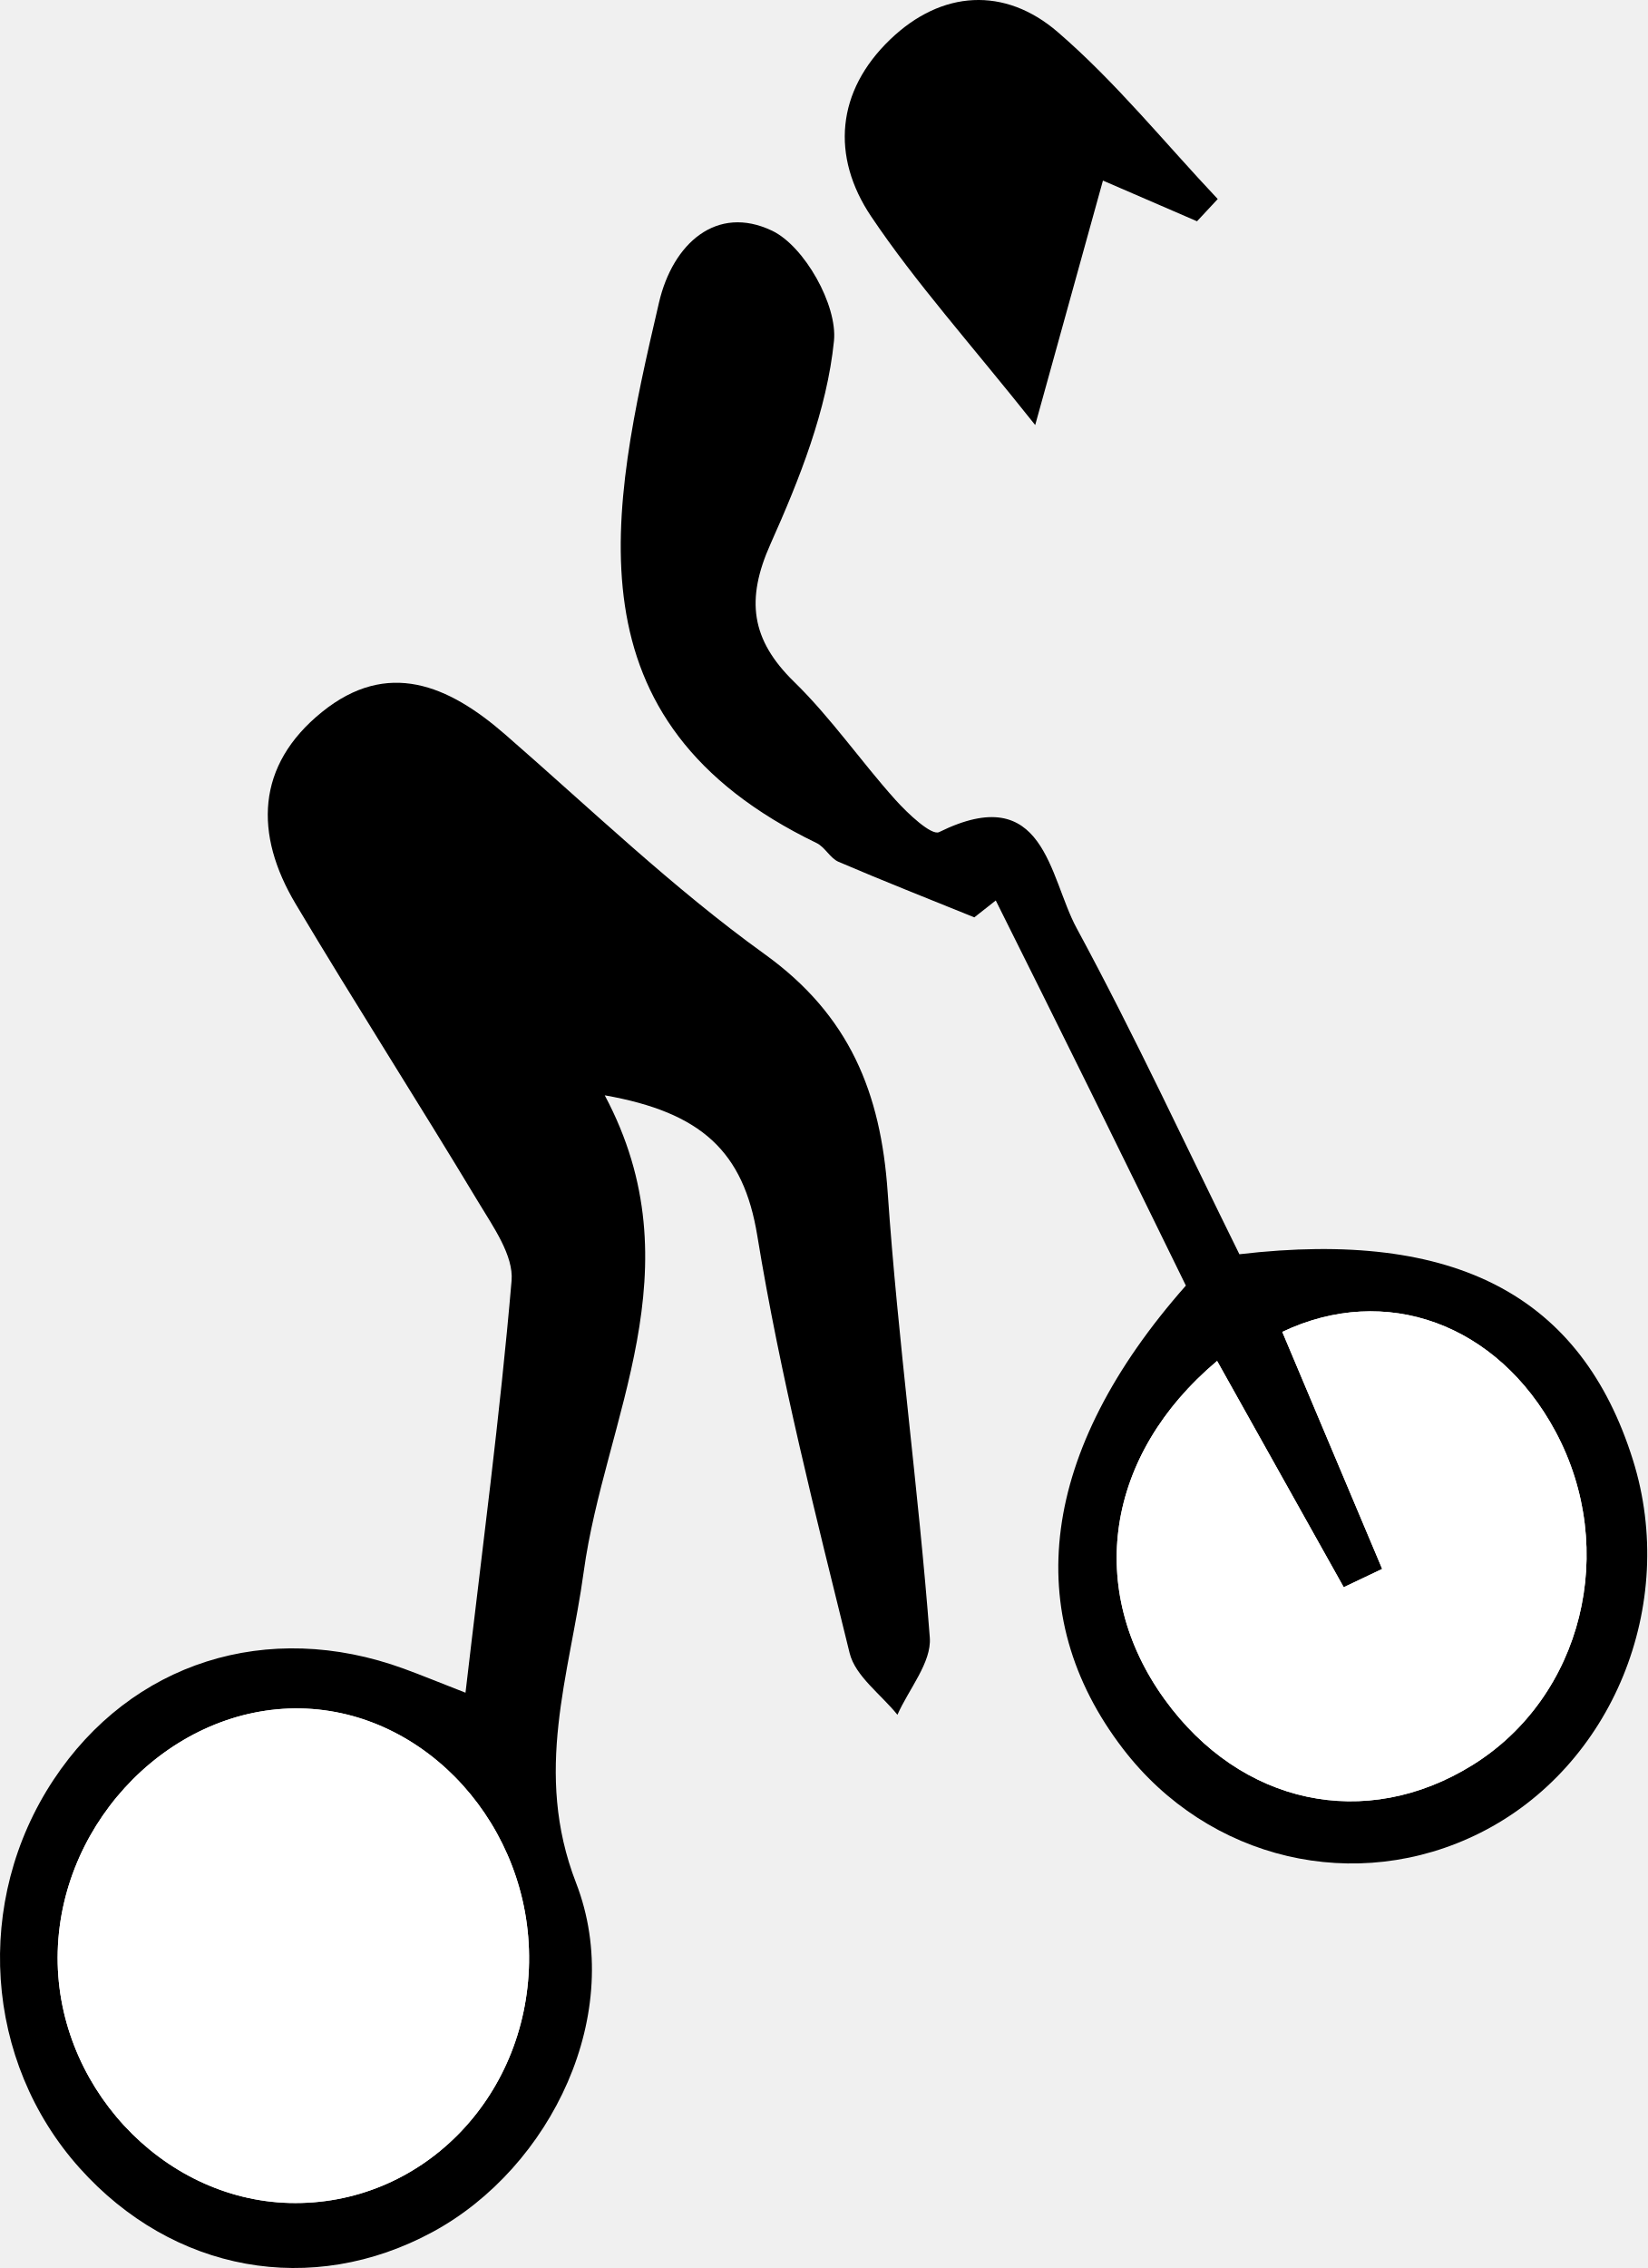
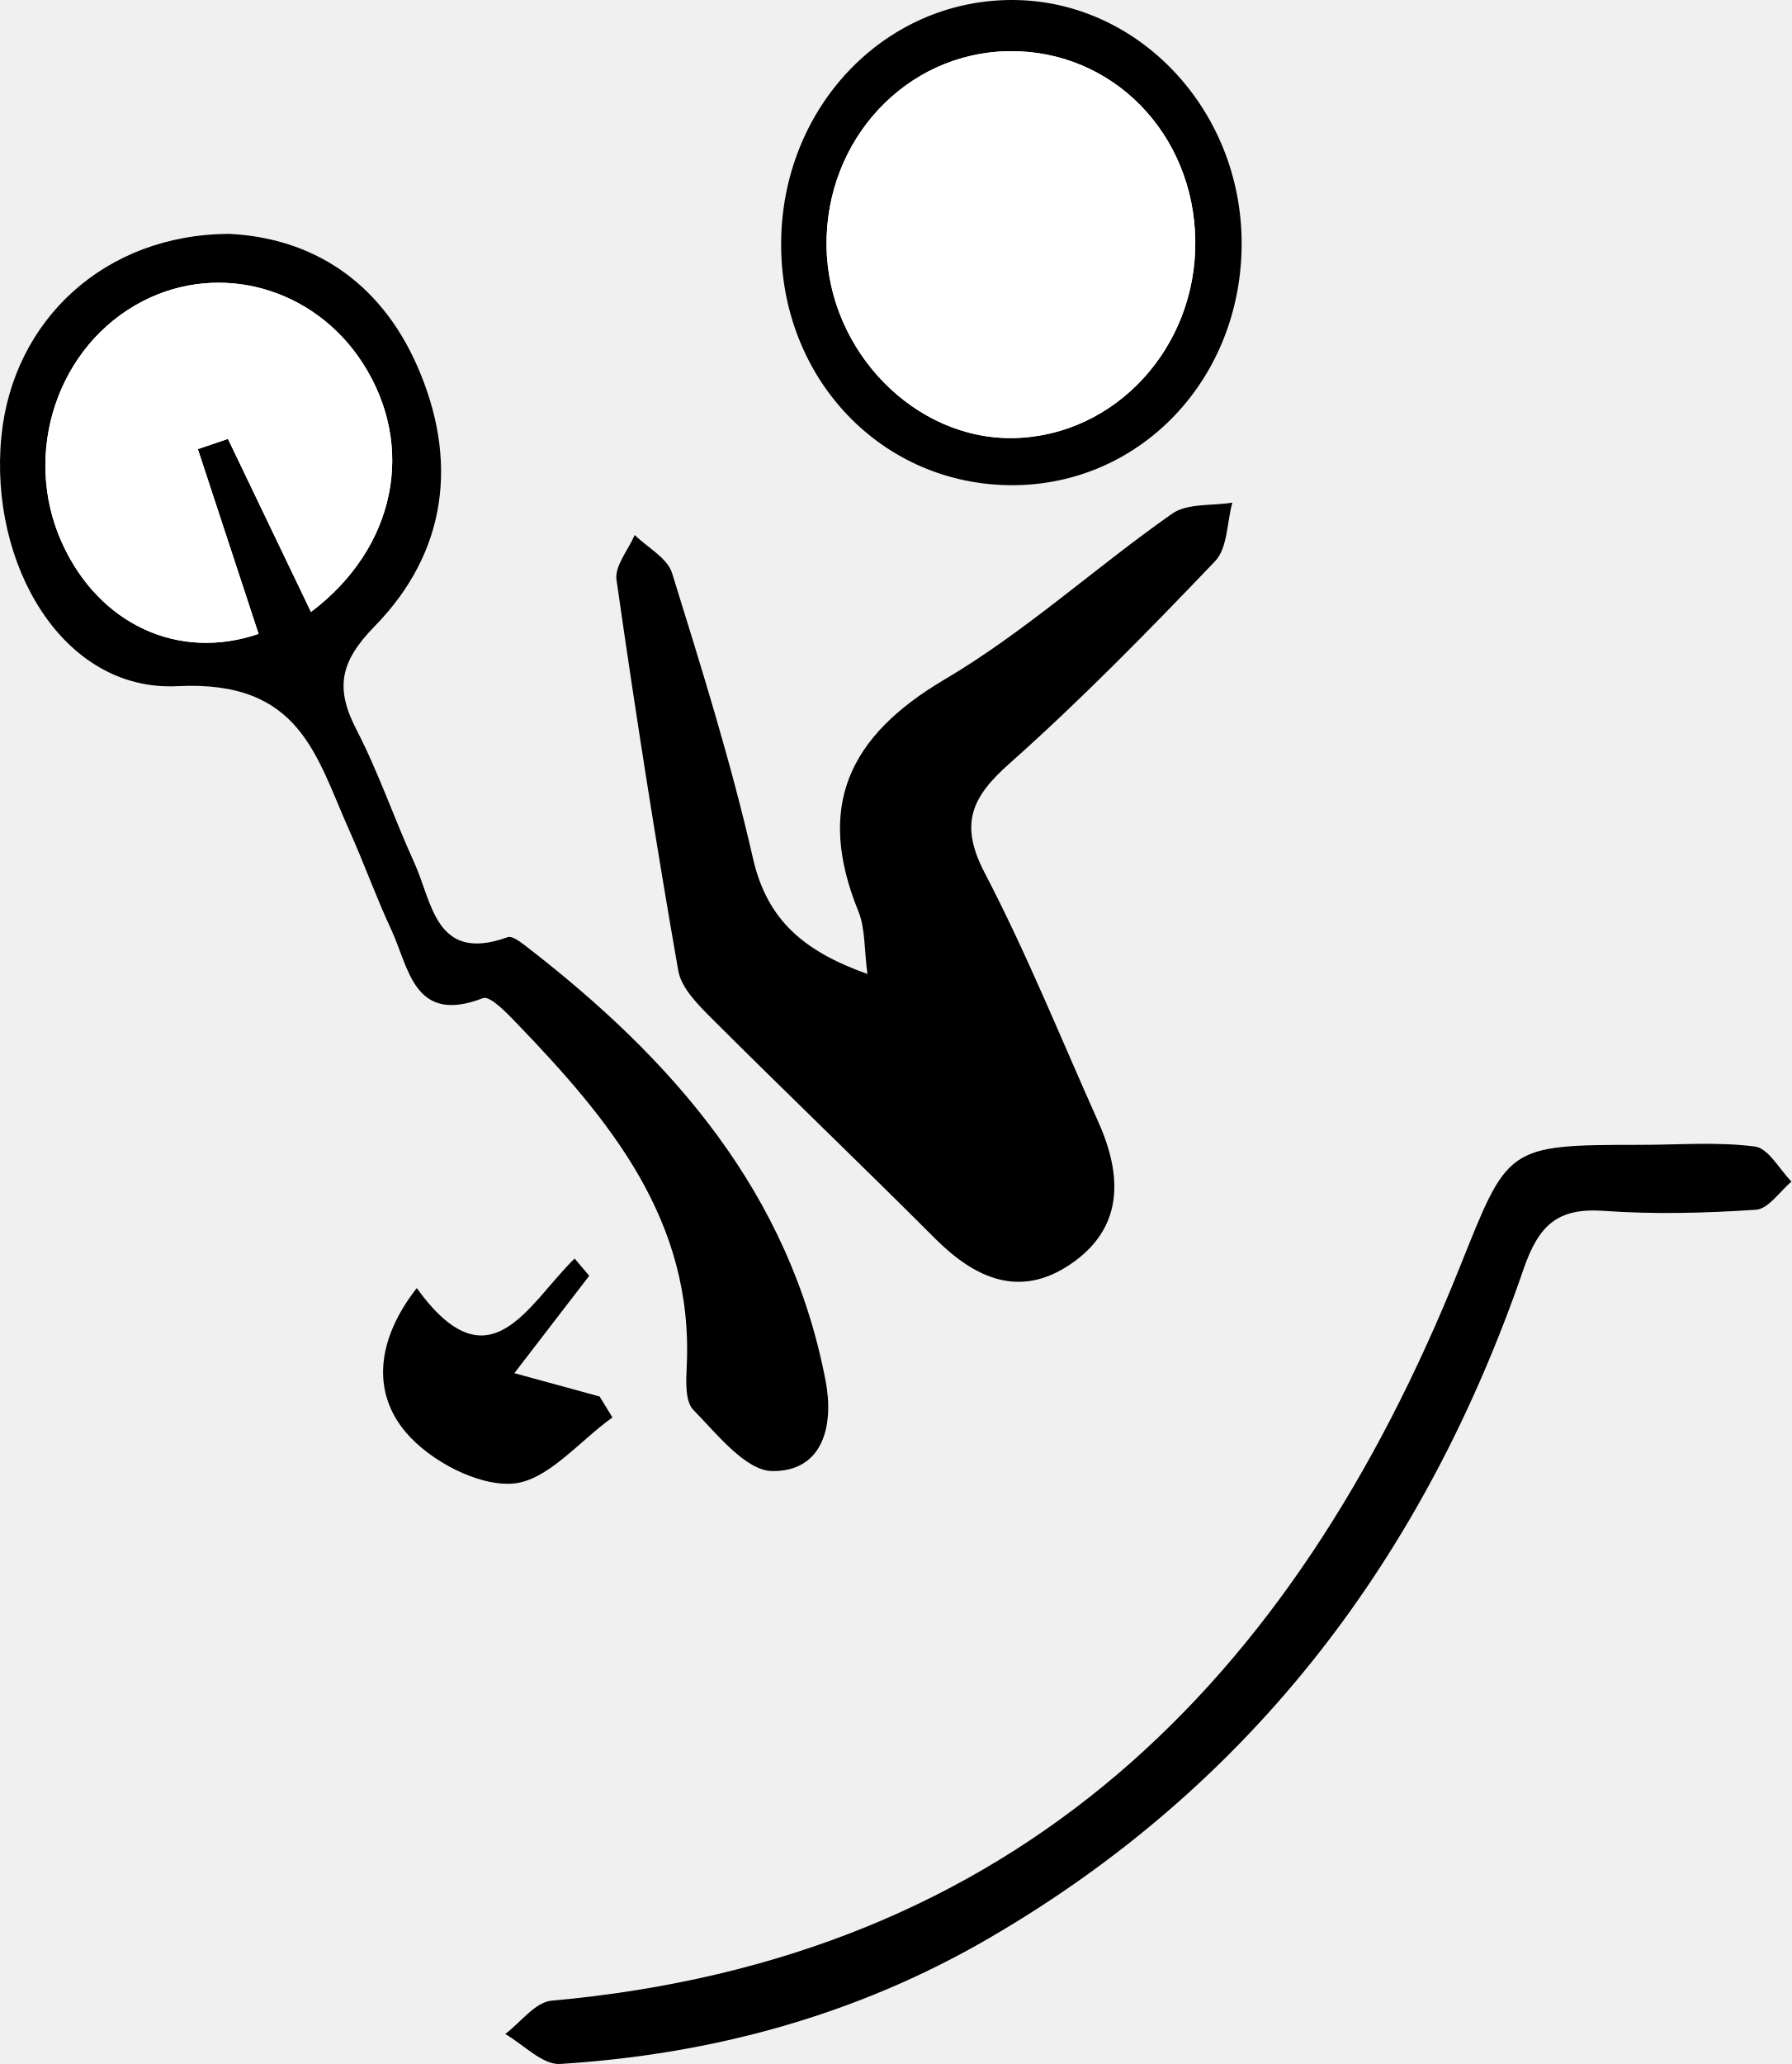
- <svg xmlns="http://www.w3.org/2000/svg" viewBox="0 0 3002.99 4133.7">
+ <svg xmlns="http://www.w3.org/2000/svg" viewBox="0 0 4272.27 4921.04">
  <defs>
    <style>.cls-1{fill:#fff;}</style>
  </defs>
  <g id="Calque_2" data-name="Calque 2">
    <g id="Calque_1-2" data-name="Calque 1">
-       <path d="M1102.46,1996.33c169.07,317.3-.11,588.66-38.35,868.5-25.78,188.69-92.3,364.45-13.91,567,91.73,237-45.26,519-261.14,636-220.73,119.66-474,73.77-644.29-116.74-173.63-194.23-193.17-486.26-47.3-707,141.71-214.43,390.19-293.4,638.65-202.73,31.48,11.49,62.48,24.28,112.51,43.8,30.42-260.89,62.94-505.4,84-750.88,3.91-45.72-33.51-98.34-60.22-142.74-109.61-182.24-224.52-361.3-333.41-544-75.62-126.84-72.59-252.32,47.86-349.72,119.6-96.71,230.56-49.25,333.82,40.6,156.05,135.77,306.12,280.31,473.42,400.71,154.82,111.42,211.67,252.62,224.18,434.1,18.67,271,56.16,540.62,76.78,811.51,3.43,45.13-38.18,93.68-59,140.64-30-37.25-76.79-70.35-87.15-112.43-62.1-252.21-126.48-504.74-168.33-760.72C1355.45,2098.58,1278.83,2027.49,1102.46,1996.33Zm-138,1579.85c4-246.77-186.88-458.42-417-462.38-231-4-435.37,200.69-442.23,442.79-6.82,240.72,188.31,452.51,422.5,458.56C766,4021.31,960.43,3825.87,964.51,3576.18Z" />
-       <path d="M1776.23,1672c-82.58-33.48-165.52-66.11-247.41-101.19-15.43-6.61-24.79-26.86-40.11-34.26-460.07-222.24-376.16-603.69-287.34-985.06,25.19-108.13,105.28-178.94,206-131.07,59,28,119.59,135.75,113,200.9-12.76,126.24-62.85,252-115.62,369.9-45.44,101.49-35.93,174.55,43.06,251.6,67.34,65.69,121.51,144.69,184.61,215,22.43,25,65.74,65.64,79.61,58.8,192.93-95.19,200.06,81.55,250.7,175C2069,1888,2162.94,2090.87,2259.44,2286c395.09-46.2,623.83,76.65,717.43,374.91,83,264.36-37.6,558.86-278.22,679.59-226.13,113.45-495.45,50.16-651.34-153.07-188.45-245.68-151.8-542.73,114.59-844.29-55.72-113.59-114.53-234.06-173.87-354.26q-85.92-174-172.71-347.66Zm442.6,808.44c-204.41,172-239.56,417.37-95.87,616.56,138.95,192.63,366.35,241.21,561.52,120,200.33-124.46,267-392.5,151.18-608-105.55-196.48-309.91-271-498-181.43l182.13,432-70.11,33.34C2373,2756,2296.39,2619.05,2218.83,2480.47Z" />
-       <path d="M2182.21,403.29l-171.5-74.18c-39.4,142.18-75.81,273.53-123.49,445.57-119.77-150.53-218-259.5-299-380.07-73.65-109.69-63.48-228.54,34.73-322.77,93.75-90,208.93-96.54,305.28-13.48,106,91.36,195.22,202.1,291.75,304.4Z" />
-       <path class="cls-1" d="M964.51,3576.18c-4.08,249.69-198.55,445.13-436.78,439-234.19-6.05-429.32-217.84-422.5-458.56,6.86-242.1,211.26-446.76,442.23-442.79C777.63,3117.76,968.54,3329.41,964.51,3576.18Z" />
-       <path class="cls-1" d="M2218.83,2480.47c77.56,138.58,154.18,275.51,230.82,412.44l70.11-33.34q-91.07-216-182.1-432.07c188.09-89.51,392.45-15,498,181.46,115.79,215.53,49.15,483.57-151.18,608-195.17,121.25-422.57,72.67-561.52-120C1979.27,2897.84,2014.42,2652.42,2218.83,2480.47Z" />
+       <path d="M2068.6,2322.18c-8-59.42-4.92-108.43-21.61-149.41-101.48-249.3-24.54-417,205.73-552.84,191.72-113.1,359.25-266.65,542.49-395.18,36.19-25.39,95.1-18.4,143.53-26.34-12.88,47.28-11.28,108.39-41,139.53C2738.91,1504.1,2577.81,1669,2406.1,1821.5c-90.79,80.63-117.87,144.52-57.87,259.65,100.47,192.78,182.14,395.38,271.08,594.13,57.58,128.67,60.76,252.93-67,339.22-121.23,81.87-227.52,33.43-323-62.2-175.33-175.55-354.73-347-530.27-522.39-33.28-33.25-74.17-73.45-81.57-115.69-54.29-309.71-102.77-620.5-147.29-931.78-4.7-32.89,28-71.13,43.41-106.88,30.64,30,78,54.88,89.19,91,69.87,225.09,140.57,450.65,192.93,680.18C1829.86,2196.64,1920.43,2269.23,2068.6,2322.18Z" />
+       <path d="M546.69,557.63C743.61,567.25,905.37,670,994.25,871c100,226.07,71.91,445.59-100.45,621.76-84.08,85.94-94.69,148.67-43.39,247.7C903.13,1842.2,940,1952,987.8,2056.54c43.53,95.26,50.4,240.18,222.9,177.89,11.39-4.12,32.91,13.26,47,24.16,347.35,268.57,625.27,585.67,711.14,1033.55,20.4,106.42-6,215.74-126.17,215.27-64.08-.25-132.49-88-189.18-145.86-20.3-20.71-17.4-69.81-15.76-105.52,16-346.72-183.86-585.9-404-814.79-24.22-25.18-64.83-68-82-61.42-165.3,63.67-176.13-72.05-218.88-163.7-35.77-76.69-64.22-156.77-98.88-234-80.48-179.3-116.53-360.93-410.74-346.16C149.08,1649.73-26.56,1344.37,3.3,1040.85,30.67,762.6,250.4,558.55,546.69,557.63ZM741.6,1459.08c202.82-152.91,250.57-395.37,123.71-592.83C749.84,686.51,525.47,623,340.92,717.84c-203.81,104.72-290.1,363.34-192.67,577.45,88,193.41,277.51,281.36,468.39,216q-72.37-220.2-144.79-440.49l71.71-24.44C609.34,1183.47,675.11,1320.54,741.6,1459.08Z" />
+       <path d="M3912.67,2729.58c91,0,182.91-7.57,272.38,4,32.14,4.15,58.32,54.39,87.22,83.6-28.13,23.42-55,65.08-84.6,67.08-120.76,8.18-242.85,11.24-363.49,2.69-110.3-7.81-155,34.48-191.14,139.51-235.16,682.7-644.88,1229.73-1277.24,1596.2-315.39,182.78-658.53,275.59-1020,298.27-42,2.64-87.28-46.33-131-71.37,36.67-27.5,71.47-76,110.31-79.45C2425.33,4670.5,3083.7,4010.21,3478.85,3027,3597,2732.92,3588.82,2729.62,3912.67,2729.58Z" />
+       <path d="M2961,578.38c1,323.45-240.23,578.46-547.16,578.44-309.8,0-551.24-251.77-551.05-574.58C1863,259.93,2105,2.23,2409.53,0,2711.2-2.19,2960,258.76,2961,578.38Zm-989.89,9.36c3.58,249.69,211.36,462,447,456.7,241.6-5.4,435-215.48,432.34-469.67-2.67-257-198.7-456.37-445.12-452.73C2160.89,125.65,1967.43,333.13,1971.09,587.74Z" />
+       <path d="M1405.16,3041.76,1226.6,3273.93l203.33,55.64q15.27,25,30.55,49.95c-78.84,56.17-154.63,151.11-237.39,157.64-83.42,6.58-197.82-54.27-255.35-122.23-82.45-97.38-68.52-222.81,26.1-343.82,174.25,241.34,265.74,36.84,376.44-70.4Z" />
+       <path class="cls-1" d="M741.6,1459.08c-66.49-138.54-132.26-275.61-198-412.67l-71.71,24.44q72.4,220.26,144.79,440.49c-190.88,65.31-380.38-22.64-468.39-216-97.43-214.11-11.14-472.73,192.67-577.45C525.47,623,749.84,686.51,865.31,866.25,992.17,1063.71,944.42,1306.17,741.6,1459.08Z" />
+       <path class="cls-1" d="M1971.09,587.74c-3.66-254.61,189.8-462.09,434.21-465.7,246.42-3.64,442.45,195.75,445.12,452.73,2.64,254.19-190.74,464.27-432.34,469.67C2182.45,1049.71,1974.67,837.43,1971.09,587.74Z" />
    </g>
  </g>
</svg>
